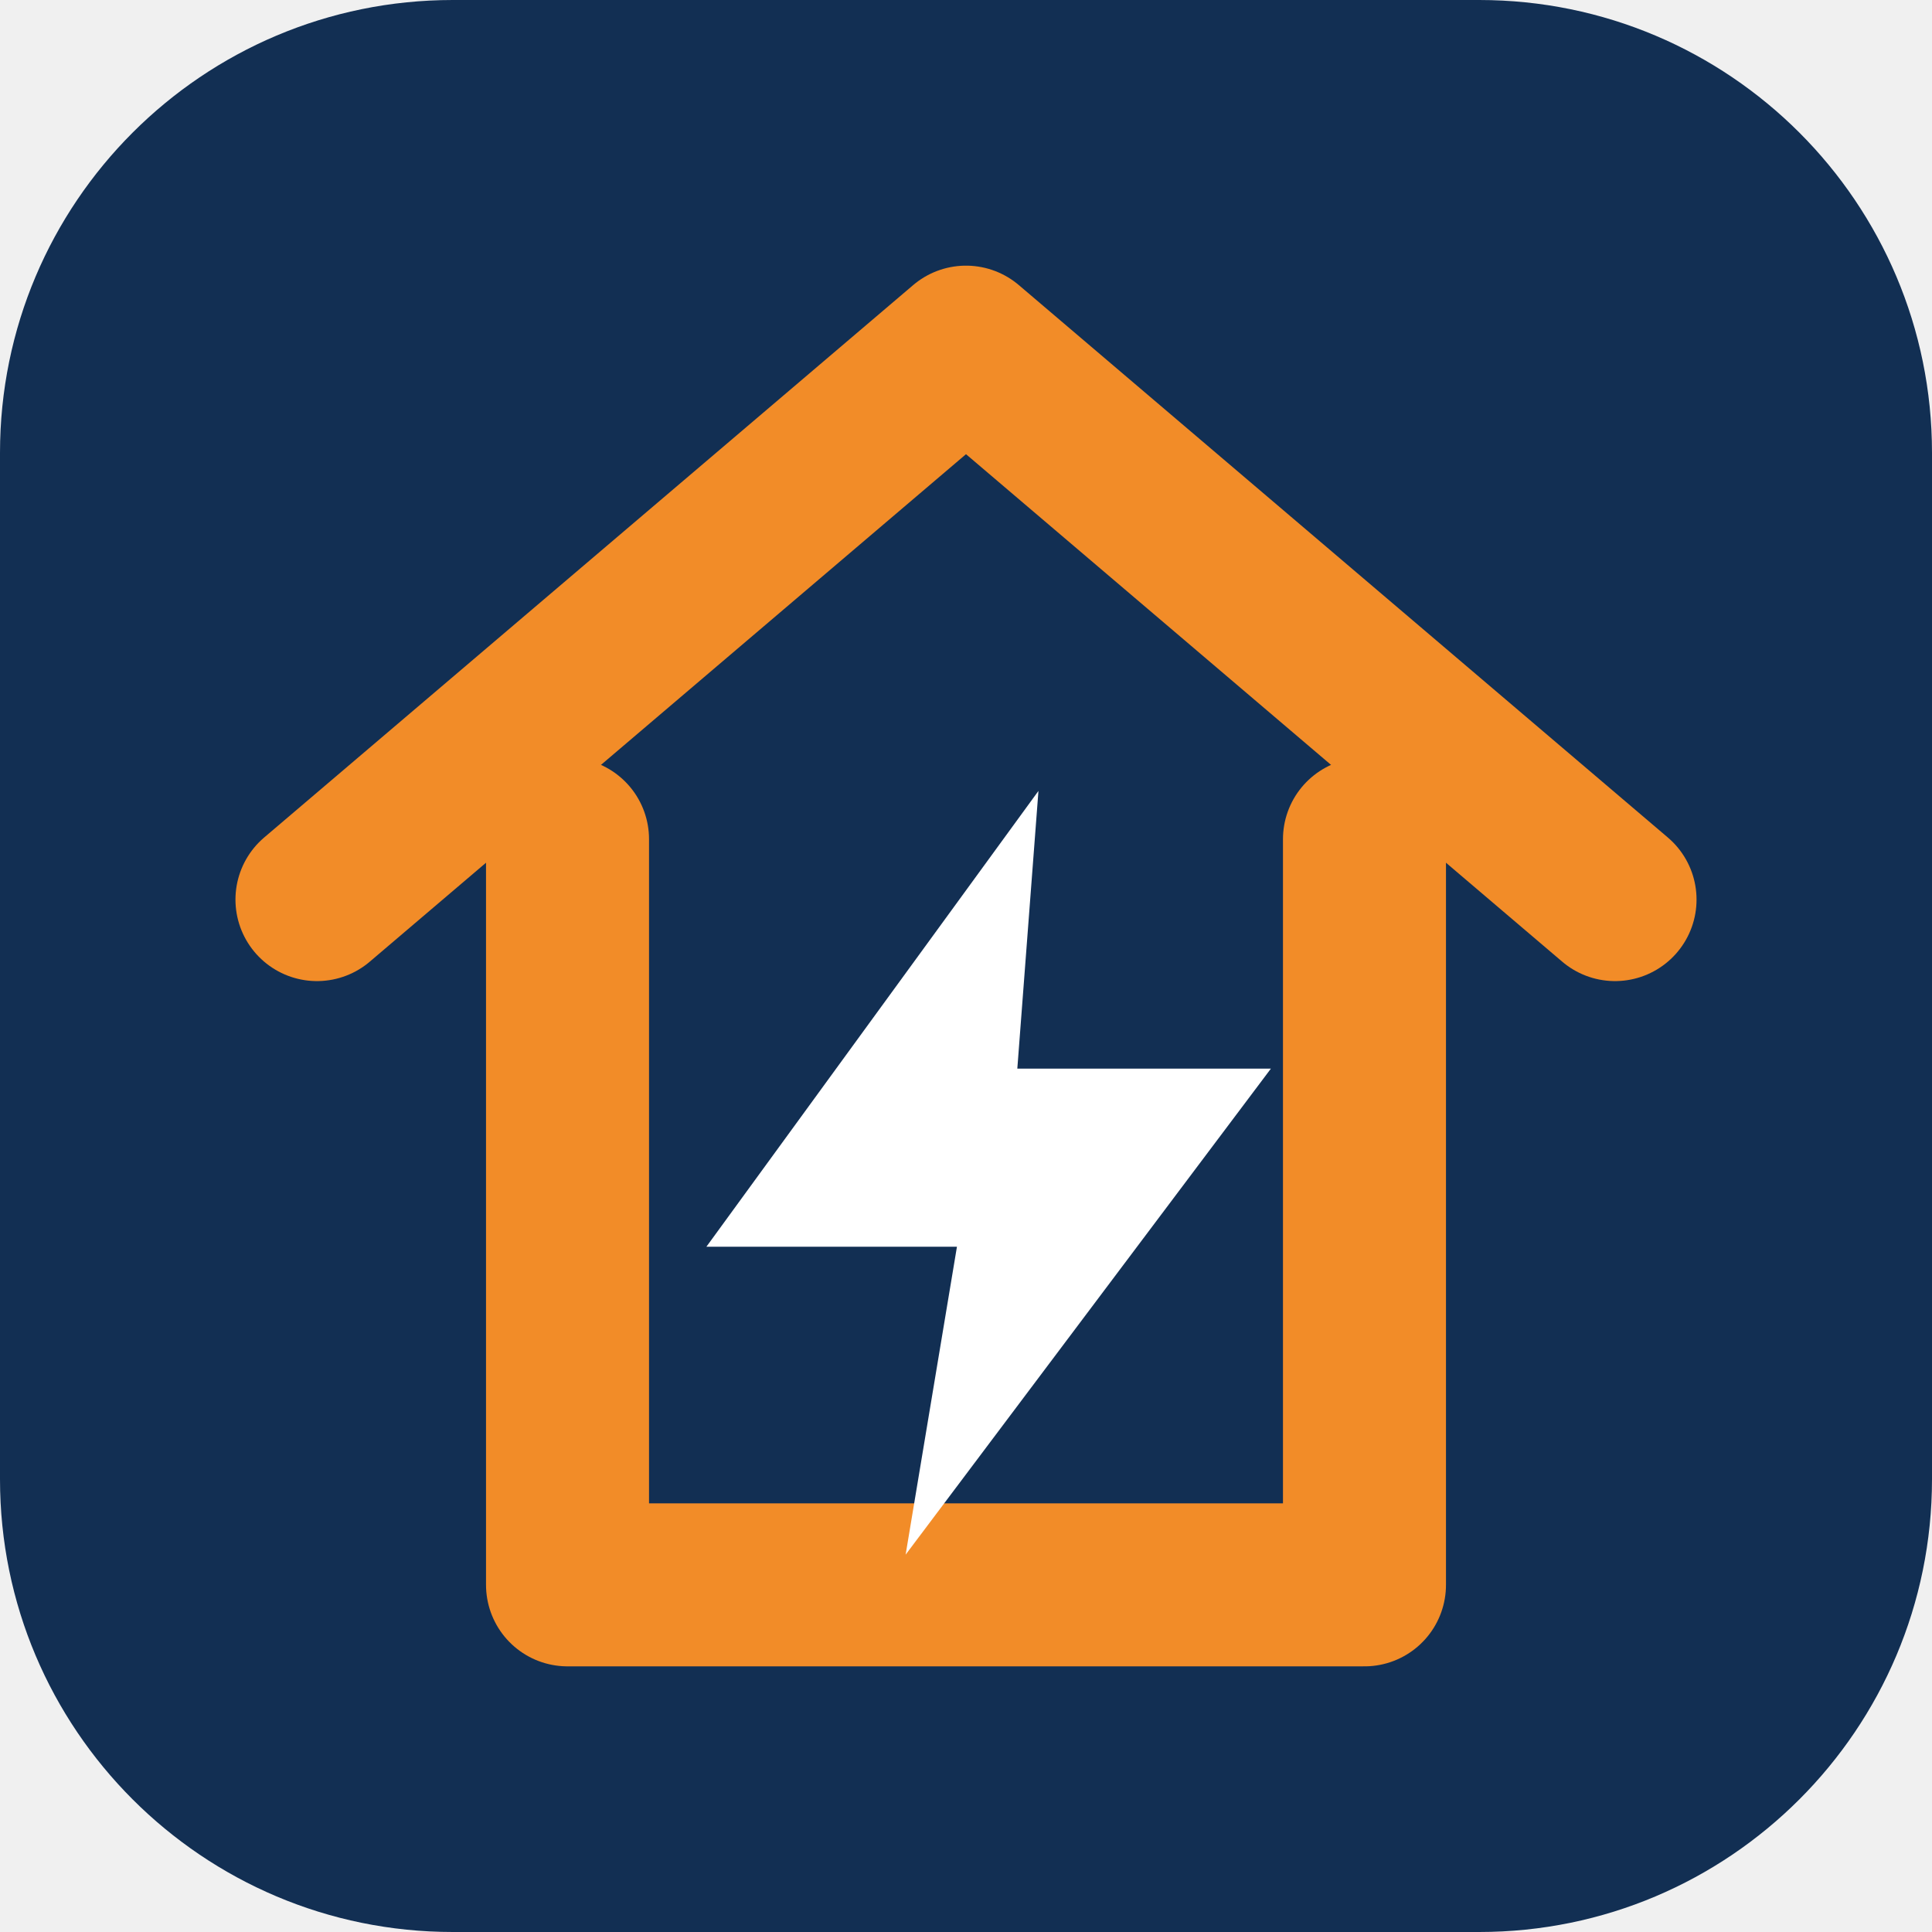
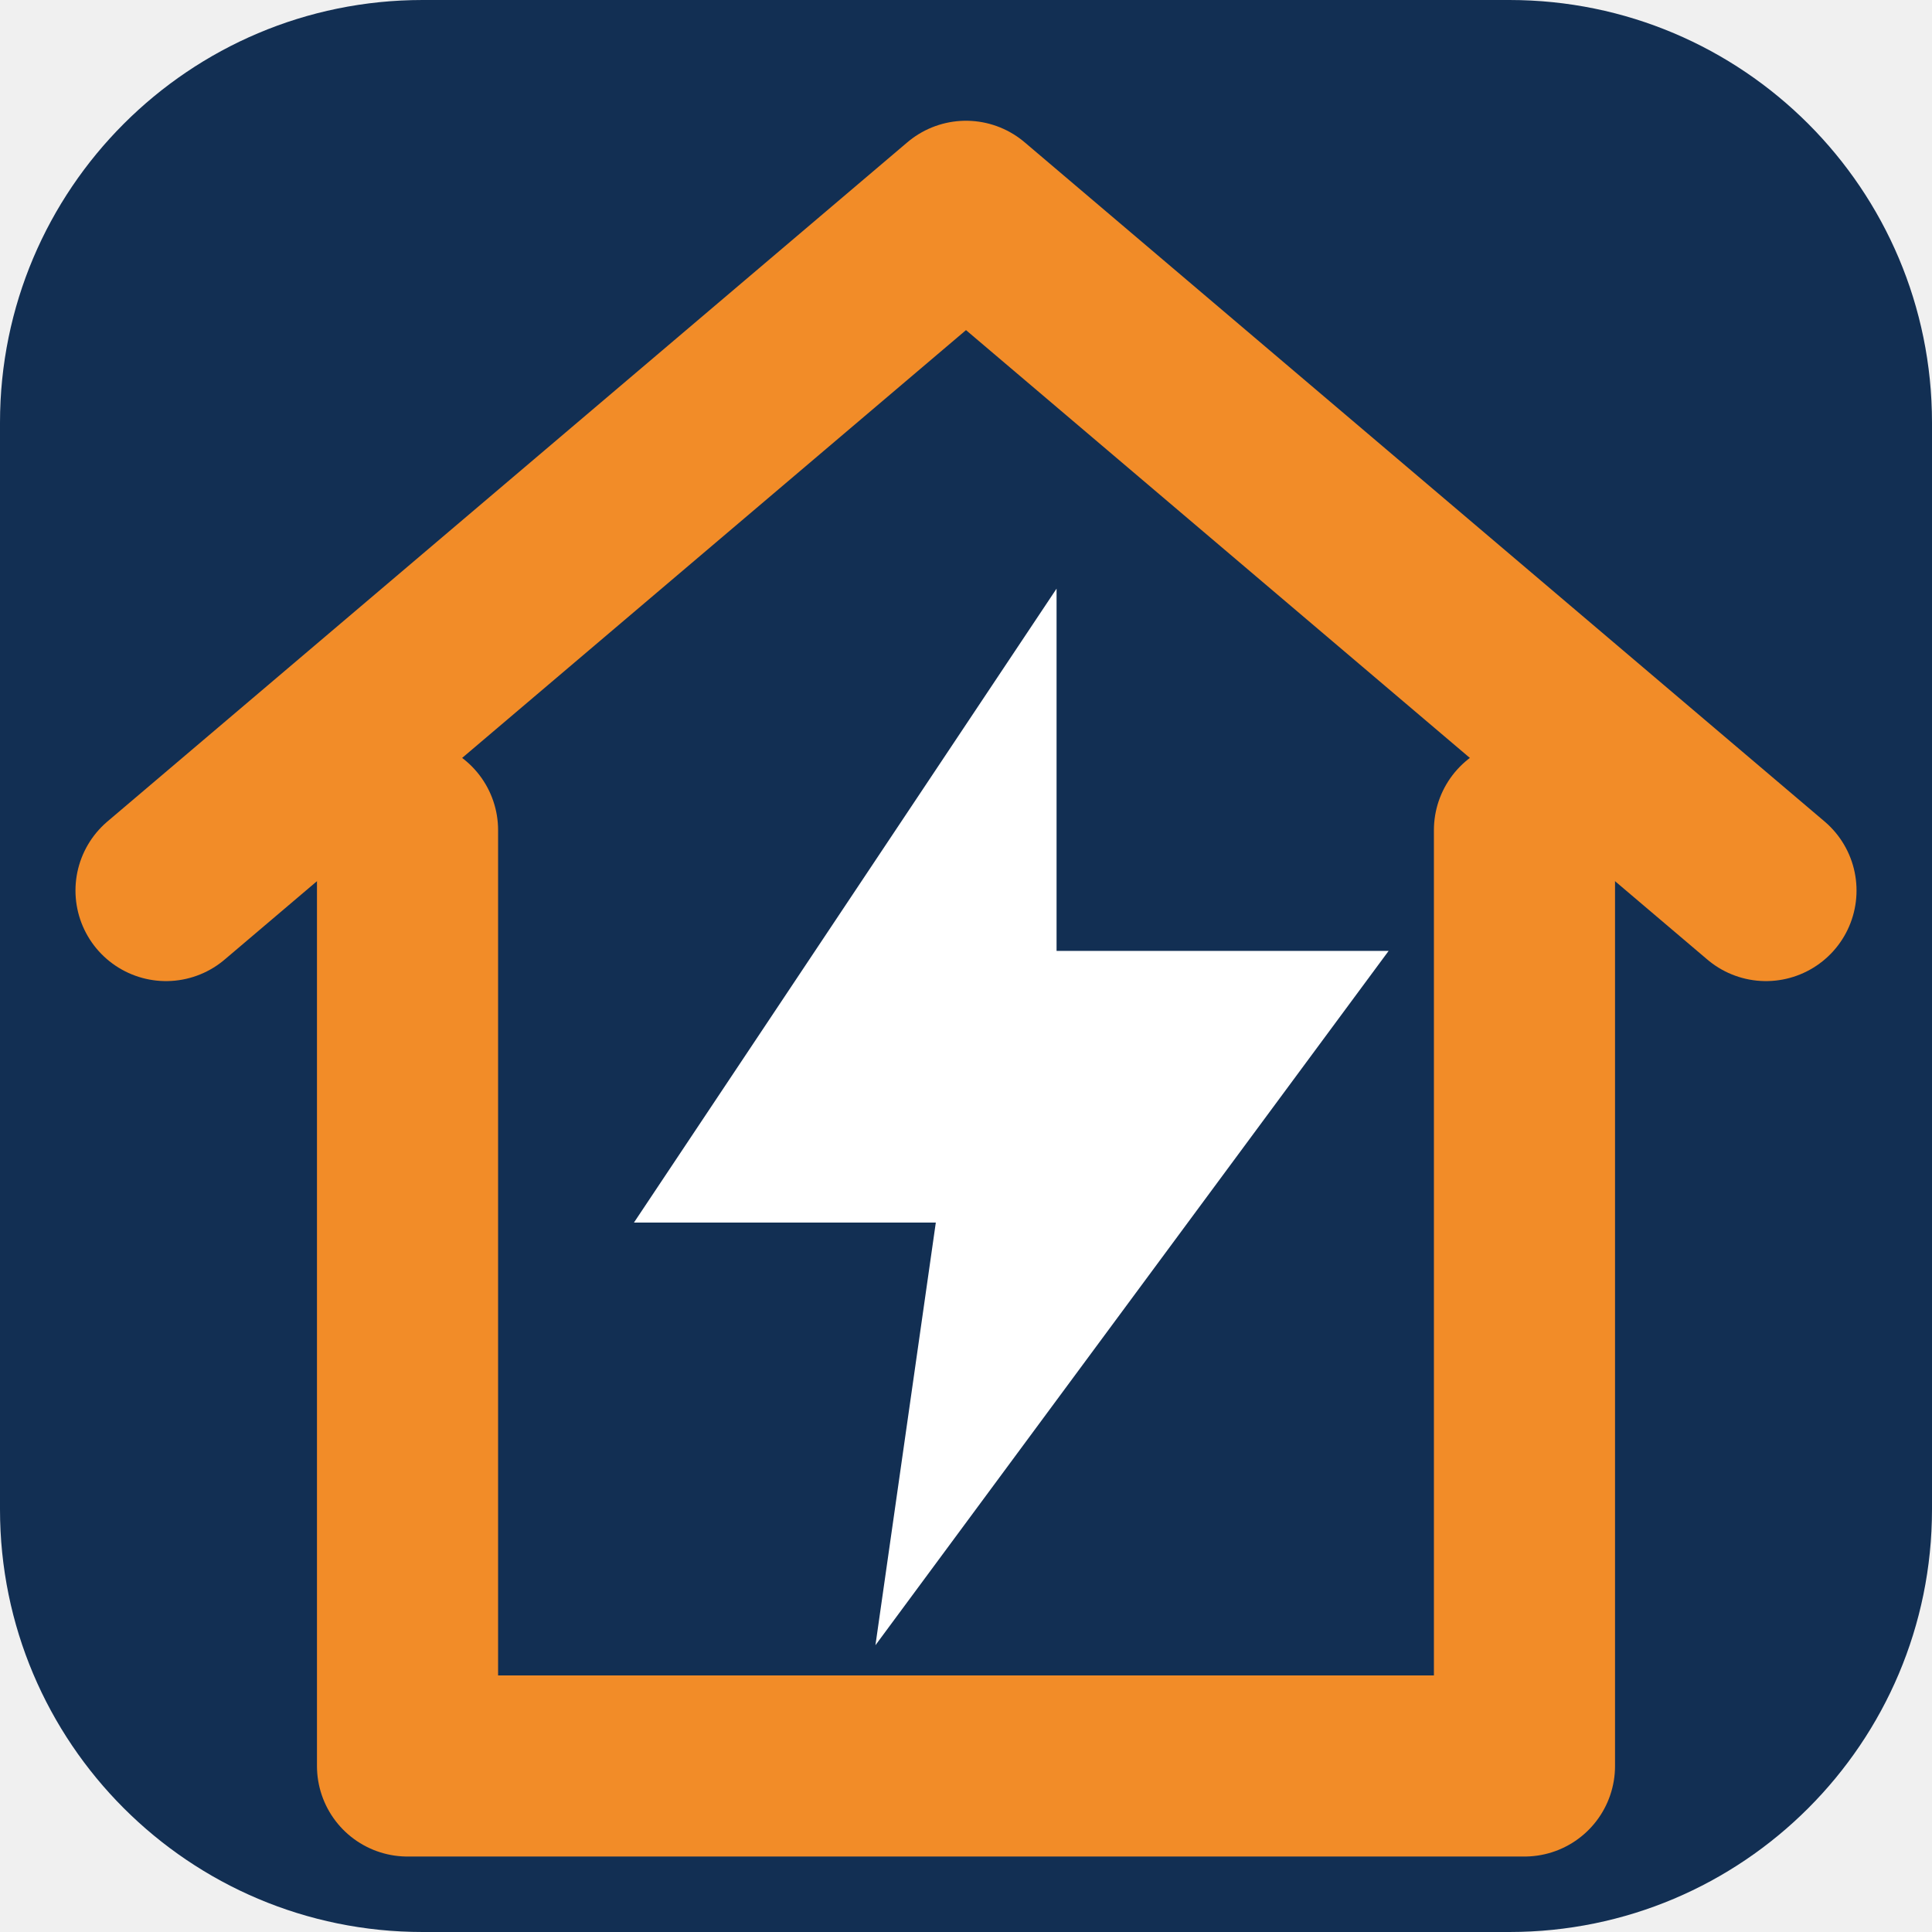
<svg xmlns="http://www.w3.org/2000/svg" width="64" height="64" viewBox="0 0 64 64" fill="none">
-   <rect width="64" height="64" rx="15" fill="#122F53" />
-   <path d="M10.5 29.8 32 11.5l21.5 18.3" stroke="#F28C28" stroke-width="5.4" stroke-linecap="round" stroke-linejoin="round" />
-   <path d="M18.8 27.8v24.7h26.4V27.8" stroke="#F28C28" stroke-width="5.4" stroke-linecap="round" stroke-linejoin="round" />
-   <path d="m34.4 26.2-11 15.1h8.3l-1.7 10.2 12.1-16.1h-8.4l.7-9.2Z" fill="#FFFFFF" />
+   <rect width="64" height="64" rx="14" fill="#122F53" />
+   <path d="M5.5 29.5 32 7 58.5 29.5" stroke="#F28C28" stroke-width="6" stroke-linecap="round" stroke-linejoin="round" />
+   <path d="M13.5 27.5v31h37v-31" stroke="#F28C28" stroke-width="6" stroke-linecap="round" stroke-linejoin="round" />
+   <path d="m35 19.5-14 21h10l-2 14 17-23h-11l0-12Z" fill="#FFFFFF" />
</svg>
